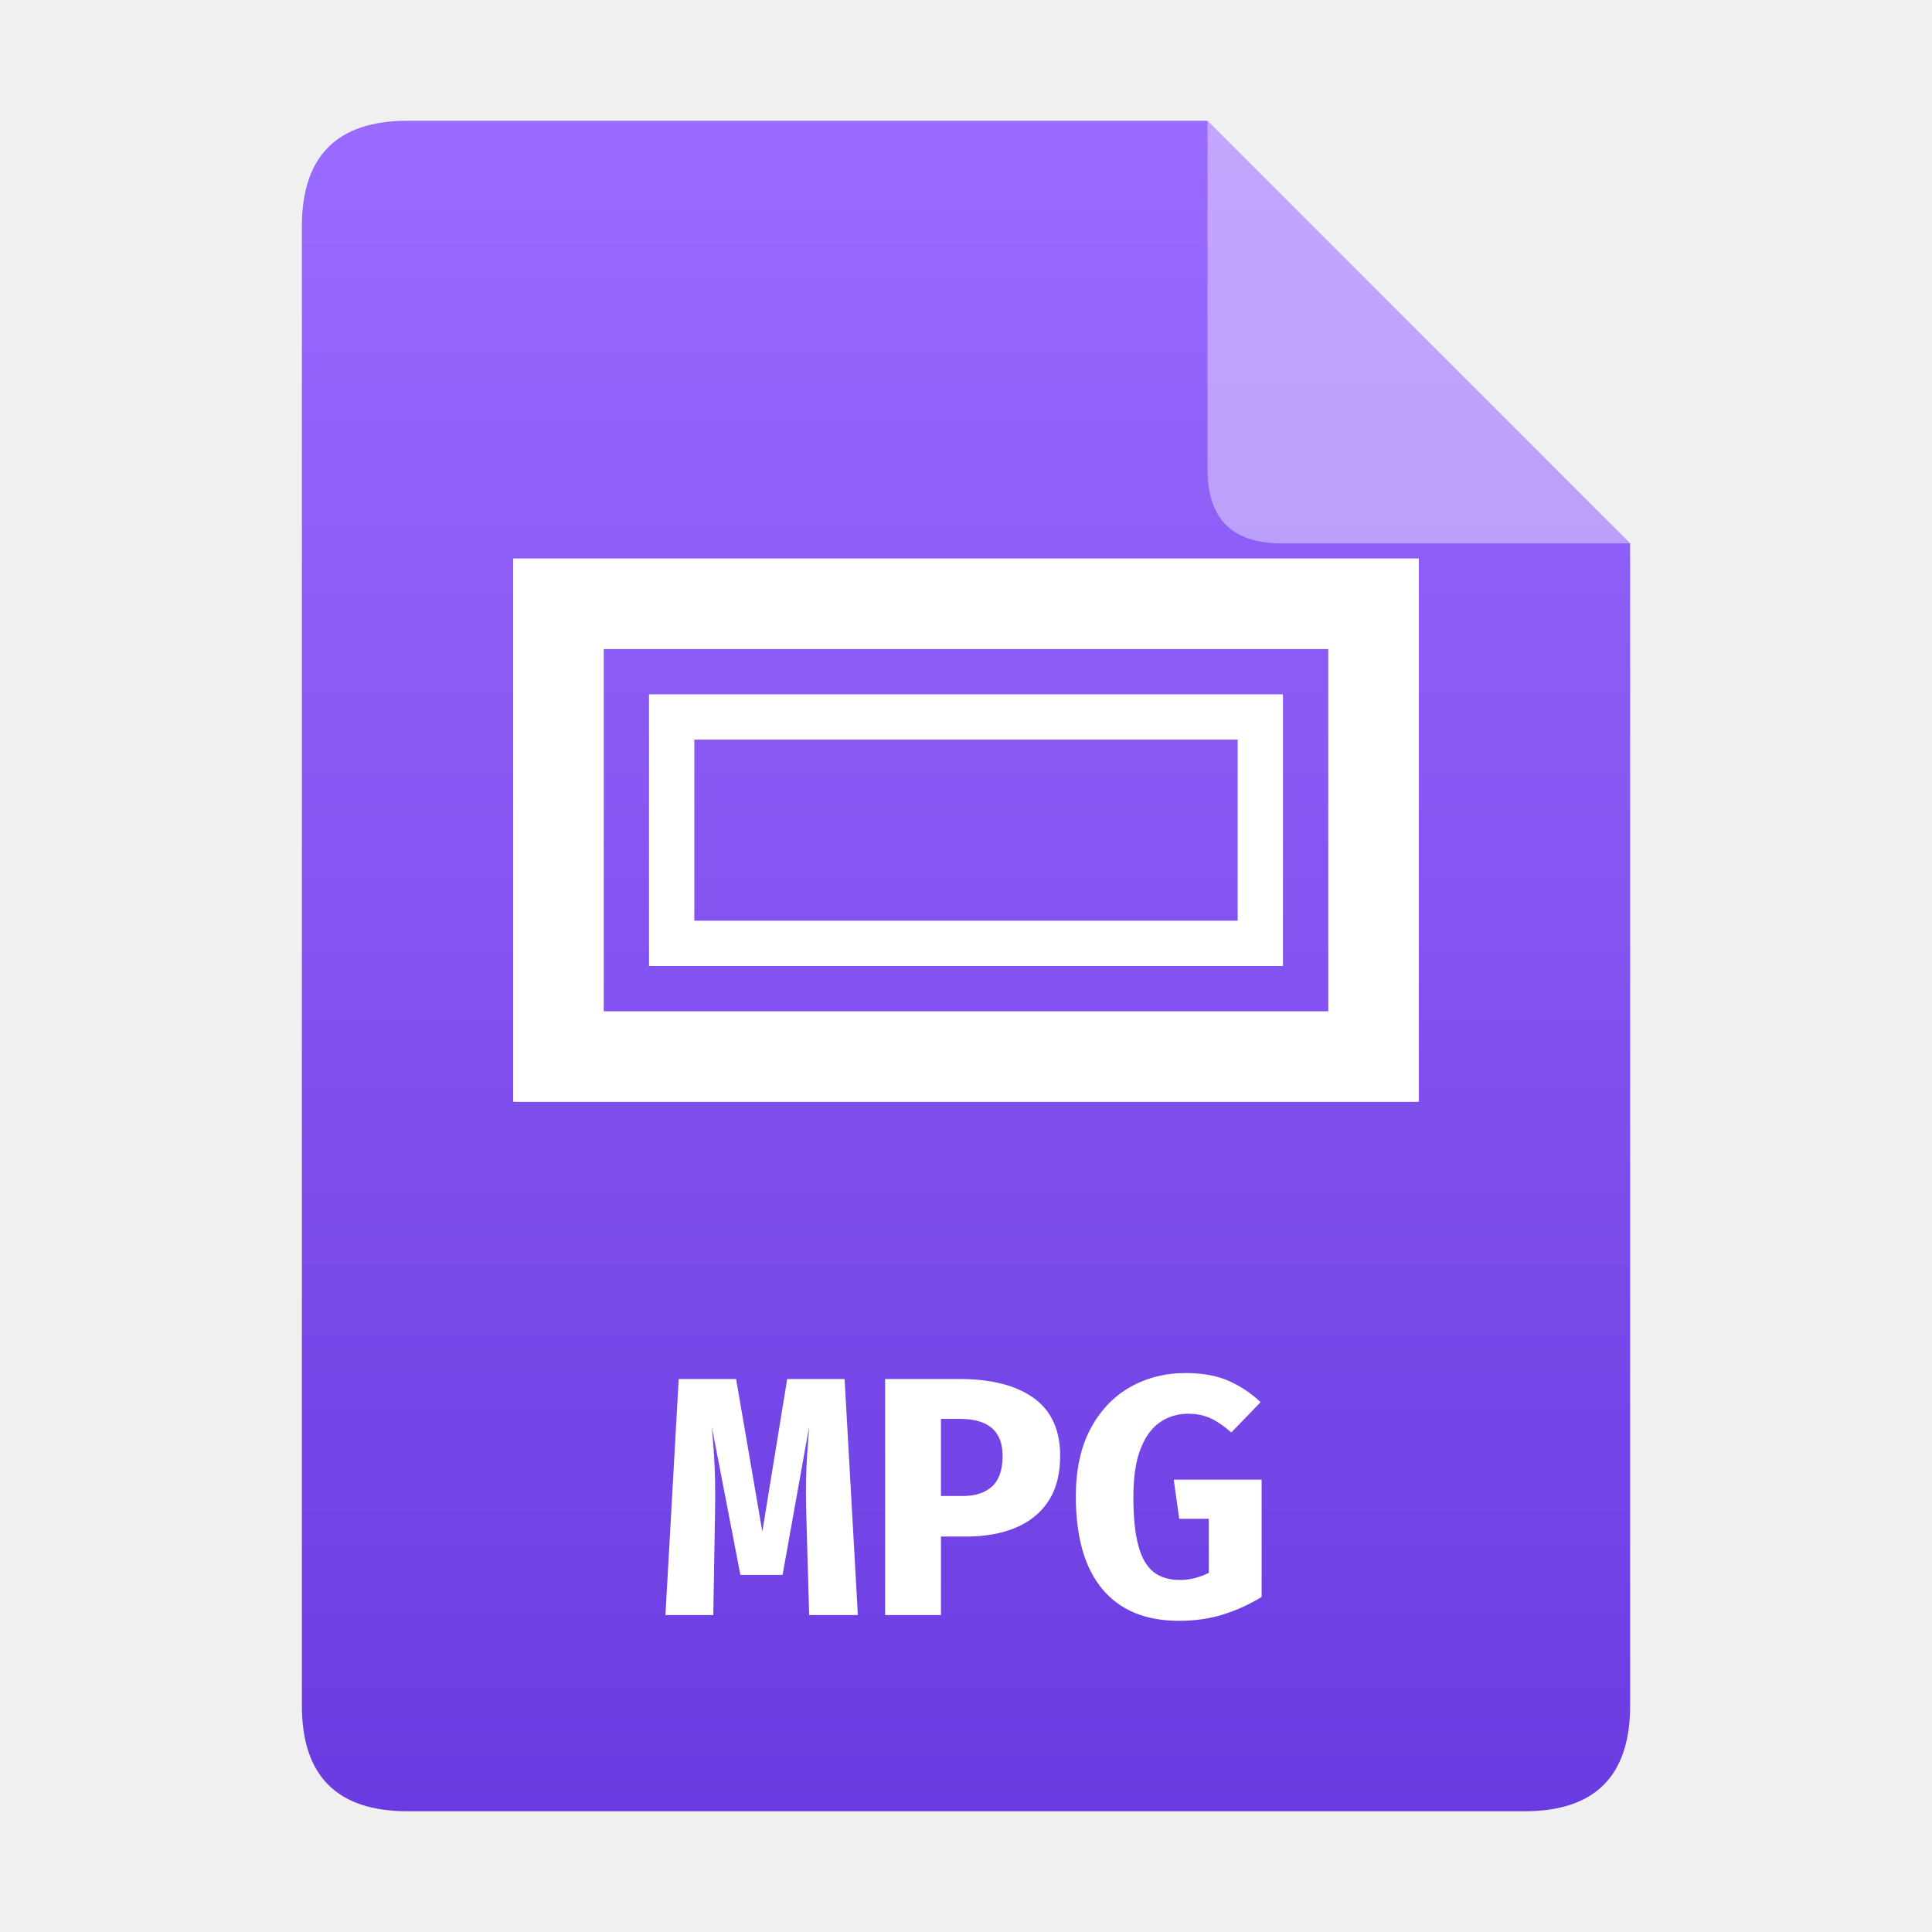
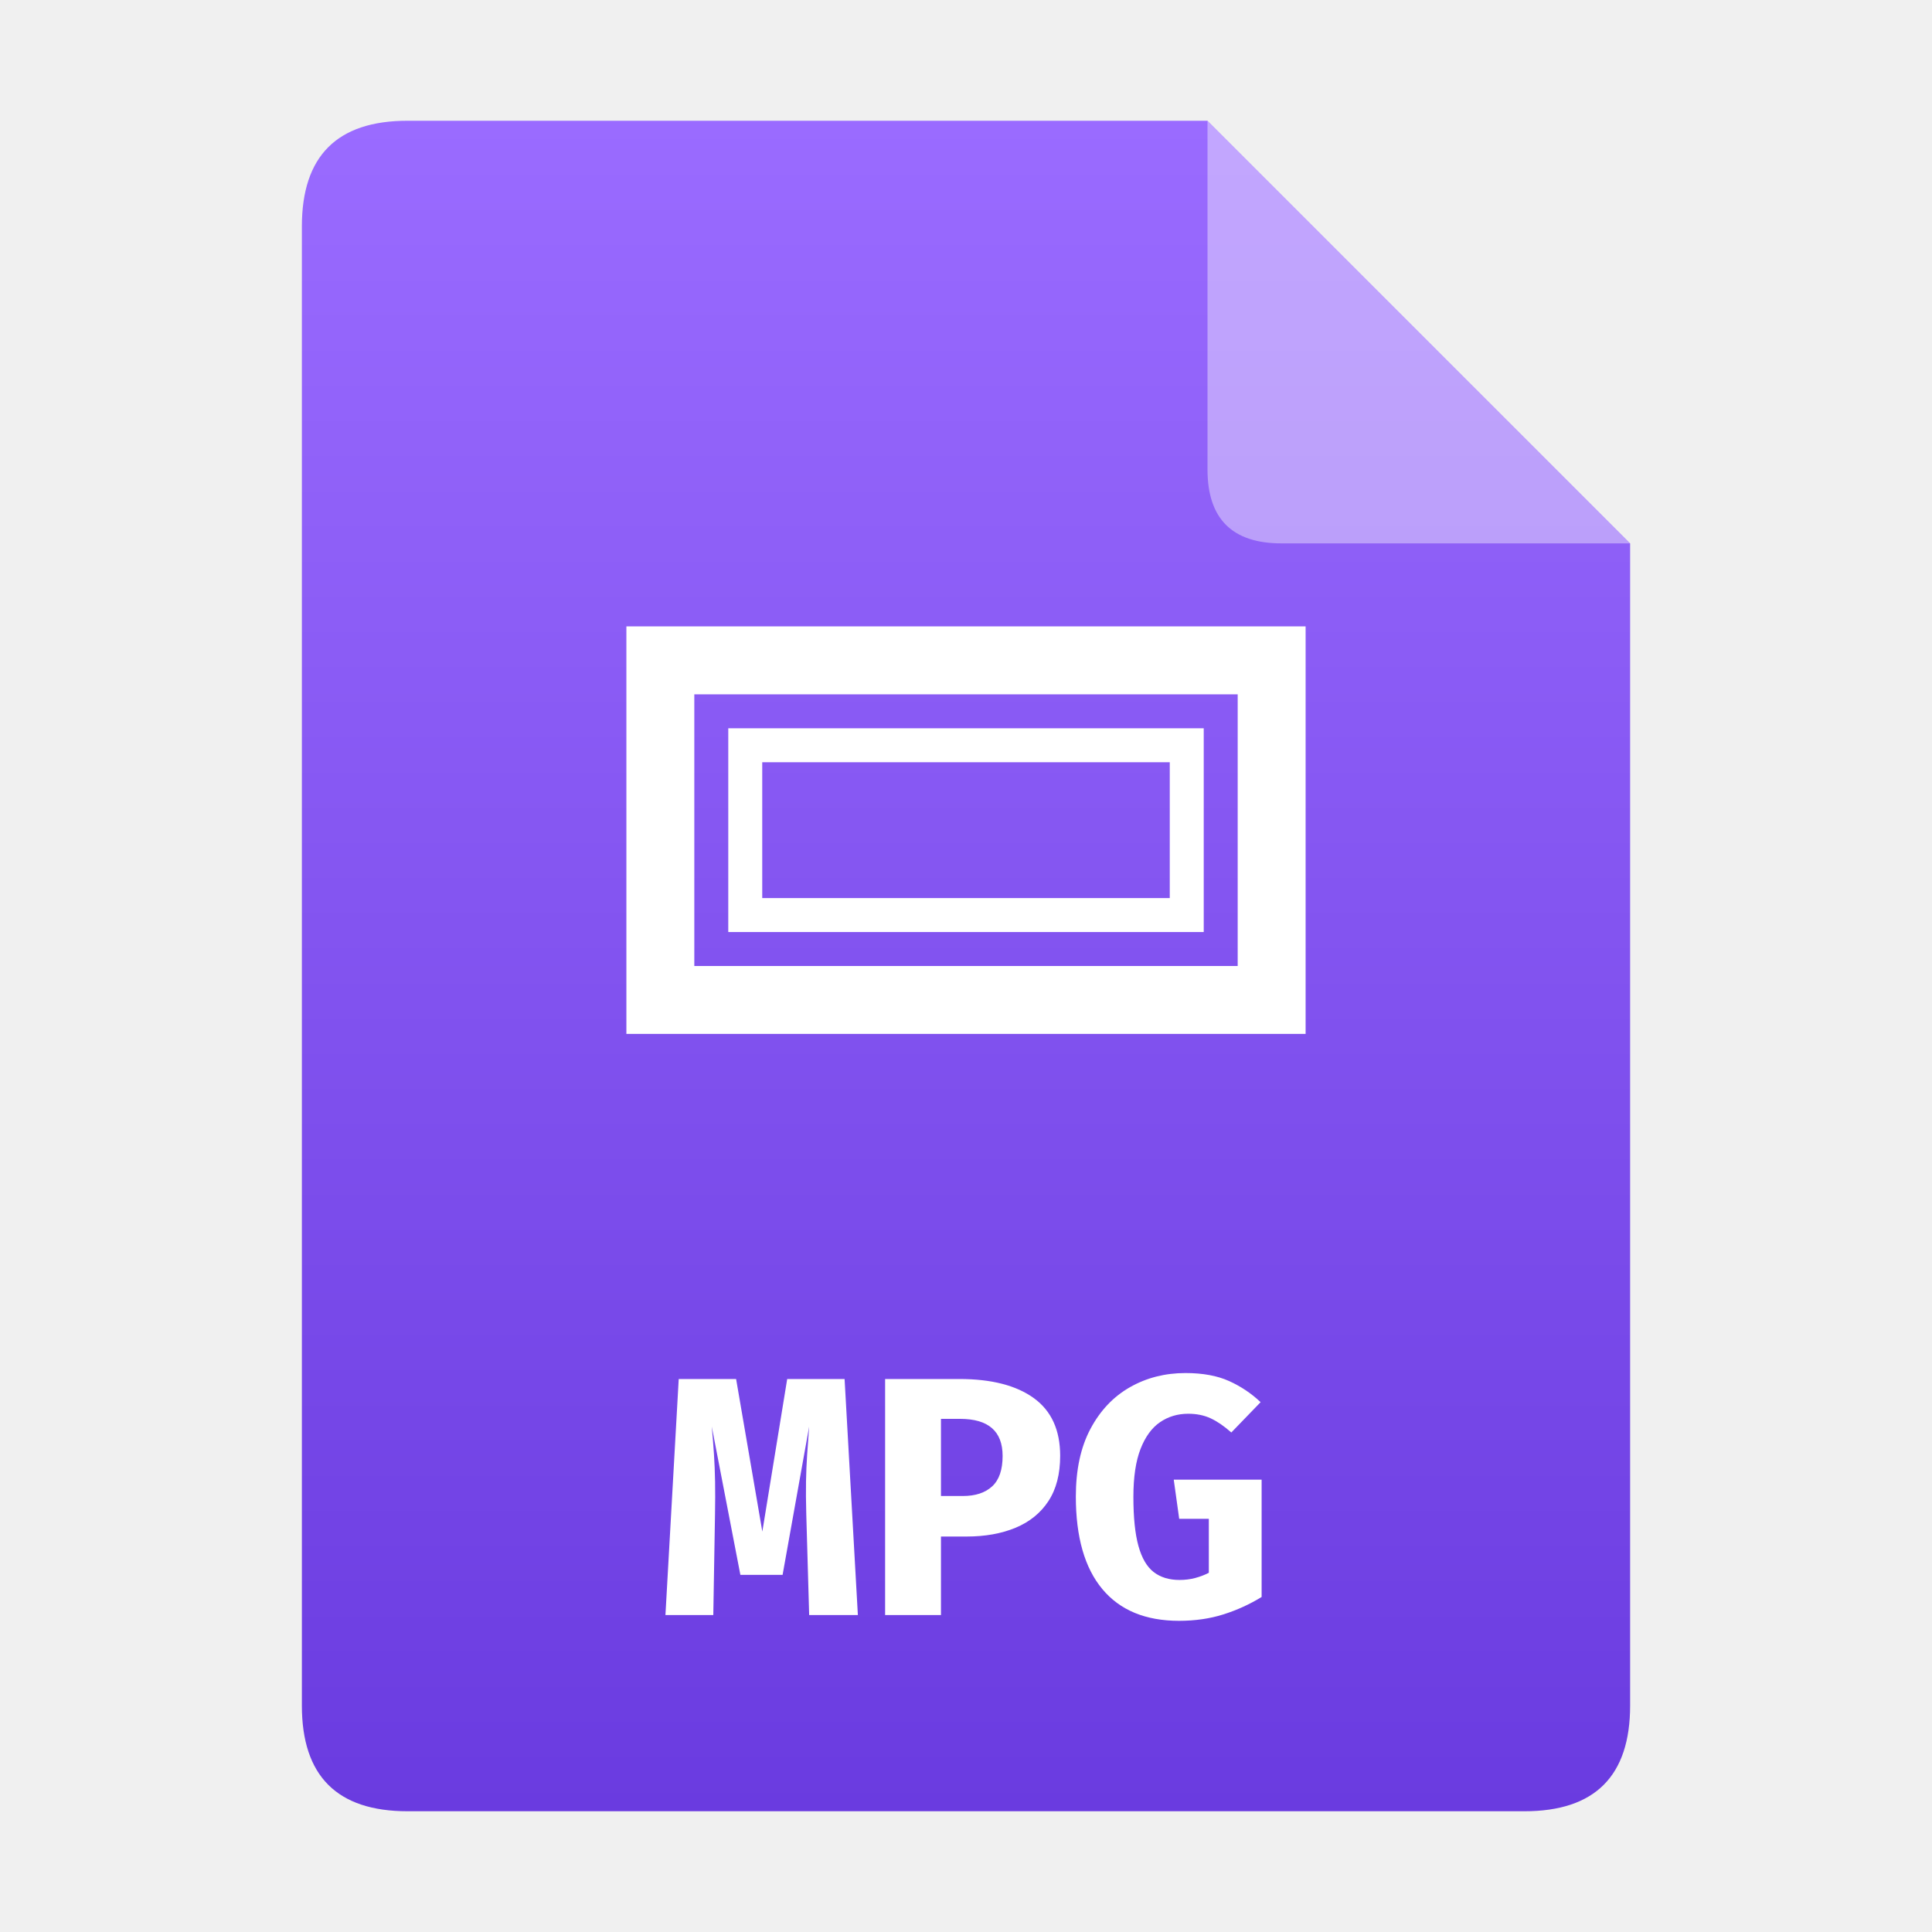
<svg xmlns="http://www.w3.org/2000/svg" width="256" height="256" viewBox="0 0 256 256">
  <defs>
    <linearGradient id="page" x1="0" y1="0" x2="0" y2="1" gradientUnits="userSpaceOnUse" gradientTransform="matrix(176 0 0 224 40 16)">
      <stop offset="0" stop-color="#9a6bff" />
      <stop offset="1" stop-color="#6a3be0" />
    </linearGradient>
    <clipPath id="clipPath1">
-       <path fill="#000000" stroke="none" d="M 68 74 L 188 74 L 188 146 L 68 146 Z" />
+       <path fill="#000000" stroke="none" d="M 83 83 L 173 83 L 173 137 L 83 137 Z" />
    </clipPath>
  </defs>
  <path fill="url(#page)" stroke="none" d="M 54 16 L 160 16 L 216 72 L 216 226 Q 216 240 202 240 L 54 240 Q 40 240 40 226 L 40 30 Q 40 16 54 16 Z" />
  <path fill="#ffffff" fill-opacity="0.4" stroke="none" d="M 160 16 L 160 62.2 Q 160 72 169.8 72 L 216 72 Z" />
  <g clip-path="url(#clipPath1)">
-     <g transform="matrix(6 0 0 6 56 44)">
+     <g transform="matrix(4.5 0 0 4.5 74 60.5)">
      <g>
        <path fill="none" stroke="#ffffff" stroke-width="2" d="M 3 6 L 21 6 L 21 16 L 3 16 Z" />
        <path fill="none" stroke="#ffffff" d="M 5.5 8.5 L 18.5 8.5 L 18.5 13.5 L 5.5 13.5 Z" />
      </g>
    </g>
  </g>
  <g>
    <path fill="#ffffff" stroke="none" d="M 111.912 182.726 L 113.672 214 L 107.218 214 L 106.835 200.619 Q 106.767 198.137 106.801 196.31 Q 106.835 194.482 106.948 192.801 Q 107.061 191.12 107.218 189.022 L 103.698 208.675 L 98.103 208.675 L 94.312 189.022 Q 94.492 190.985 94.605 192.711 Q 94.718 194.437 94.752 196.332 Q 94.786 198.228 94.741 200.732 L 94.515 214 L 88.174 214 L 89.934 182.726 L 97.538 182.726 L 101.013 202.944 L 104.308 182.726 L 111.912 182.726 Z M 140.478 192.903 Q 140.478 196.535 138.921 198.905 Q 137.364 201.274 134.566 202.436 Q 131.768 203.598 128.068 203.598 L 124.683 203.598 L 124.683 214 L 117.282 214 L 117.282 182.726 L 127.12 182.726 Q 133.483 182.726 136.981 185.253 Q 140.478 187.781 140.478 192.903 Z M 132.851 192.925 Q 132.851 188.006 127.21 188.006 L 124.683 188.006 L 124.683 198.228 L 127.594 198.228 Q 130.076 198.228 131.464 196.953 Q 132.851 195.678 132.851 192.925 Z M 156.228 214.767 Q 149.571 214.767 146.063 210.559 Q 142.554 206.351 142.554 198.295 Q 142.554 192.97 144.494 189.326 Q 146.435 185.682 149.729 183.809 Q 153.024 181.936 157.085 181.936 Q 160.515 181.936 162.862 182.997 Q 165.208 184.057 167.036 185.795 L 163.155 189.811 Q 161.733 188.548 160.425 187.938 Q 159.116 187.329 157.446 187.329 Q 155.348 187.329 153.712 188.446 Q 152.076 189.563 151.128 191.989 Q 150.18 194.414 150.18 198.34 Q 150.18 202.425 150.846 204.839 Q 151.512 207.253 152.866 208.303 Q 154.219 209.352 156.295 209.352 Q 157.401 209.352 158.371 209.092 Q 159.342 208.833 160.176 208.404 L 160.176 201.251 L 156.25 201.251 L 155.528 196.062 L 167.171 196.062 L 167.171 211.608 Q 164.825 213.052 162.128 213.91 Q 159.432 214.767 156.228 214.767 Z" />
  </g>
</svg>
